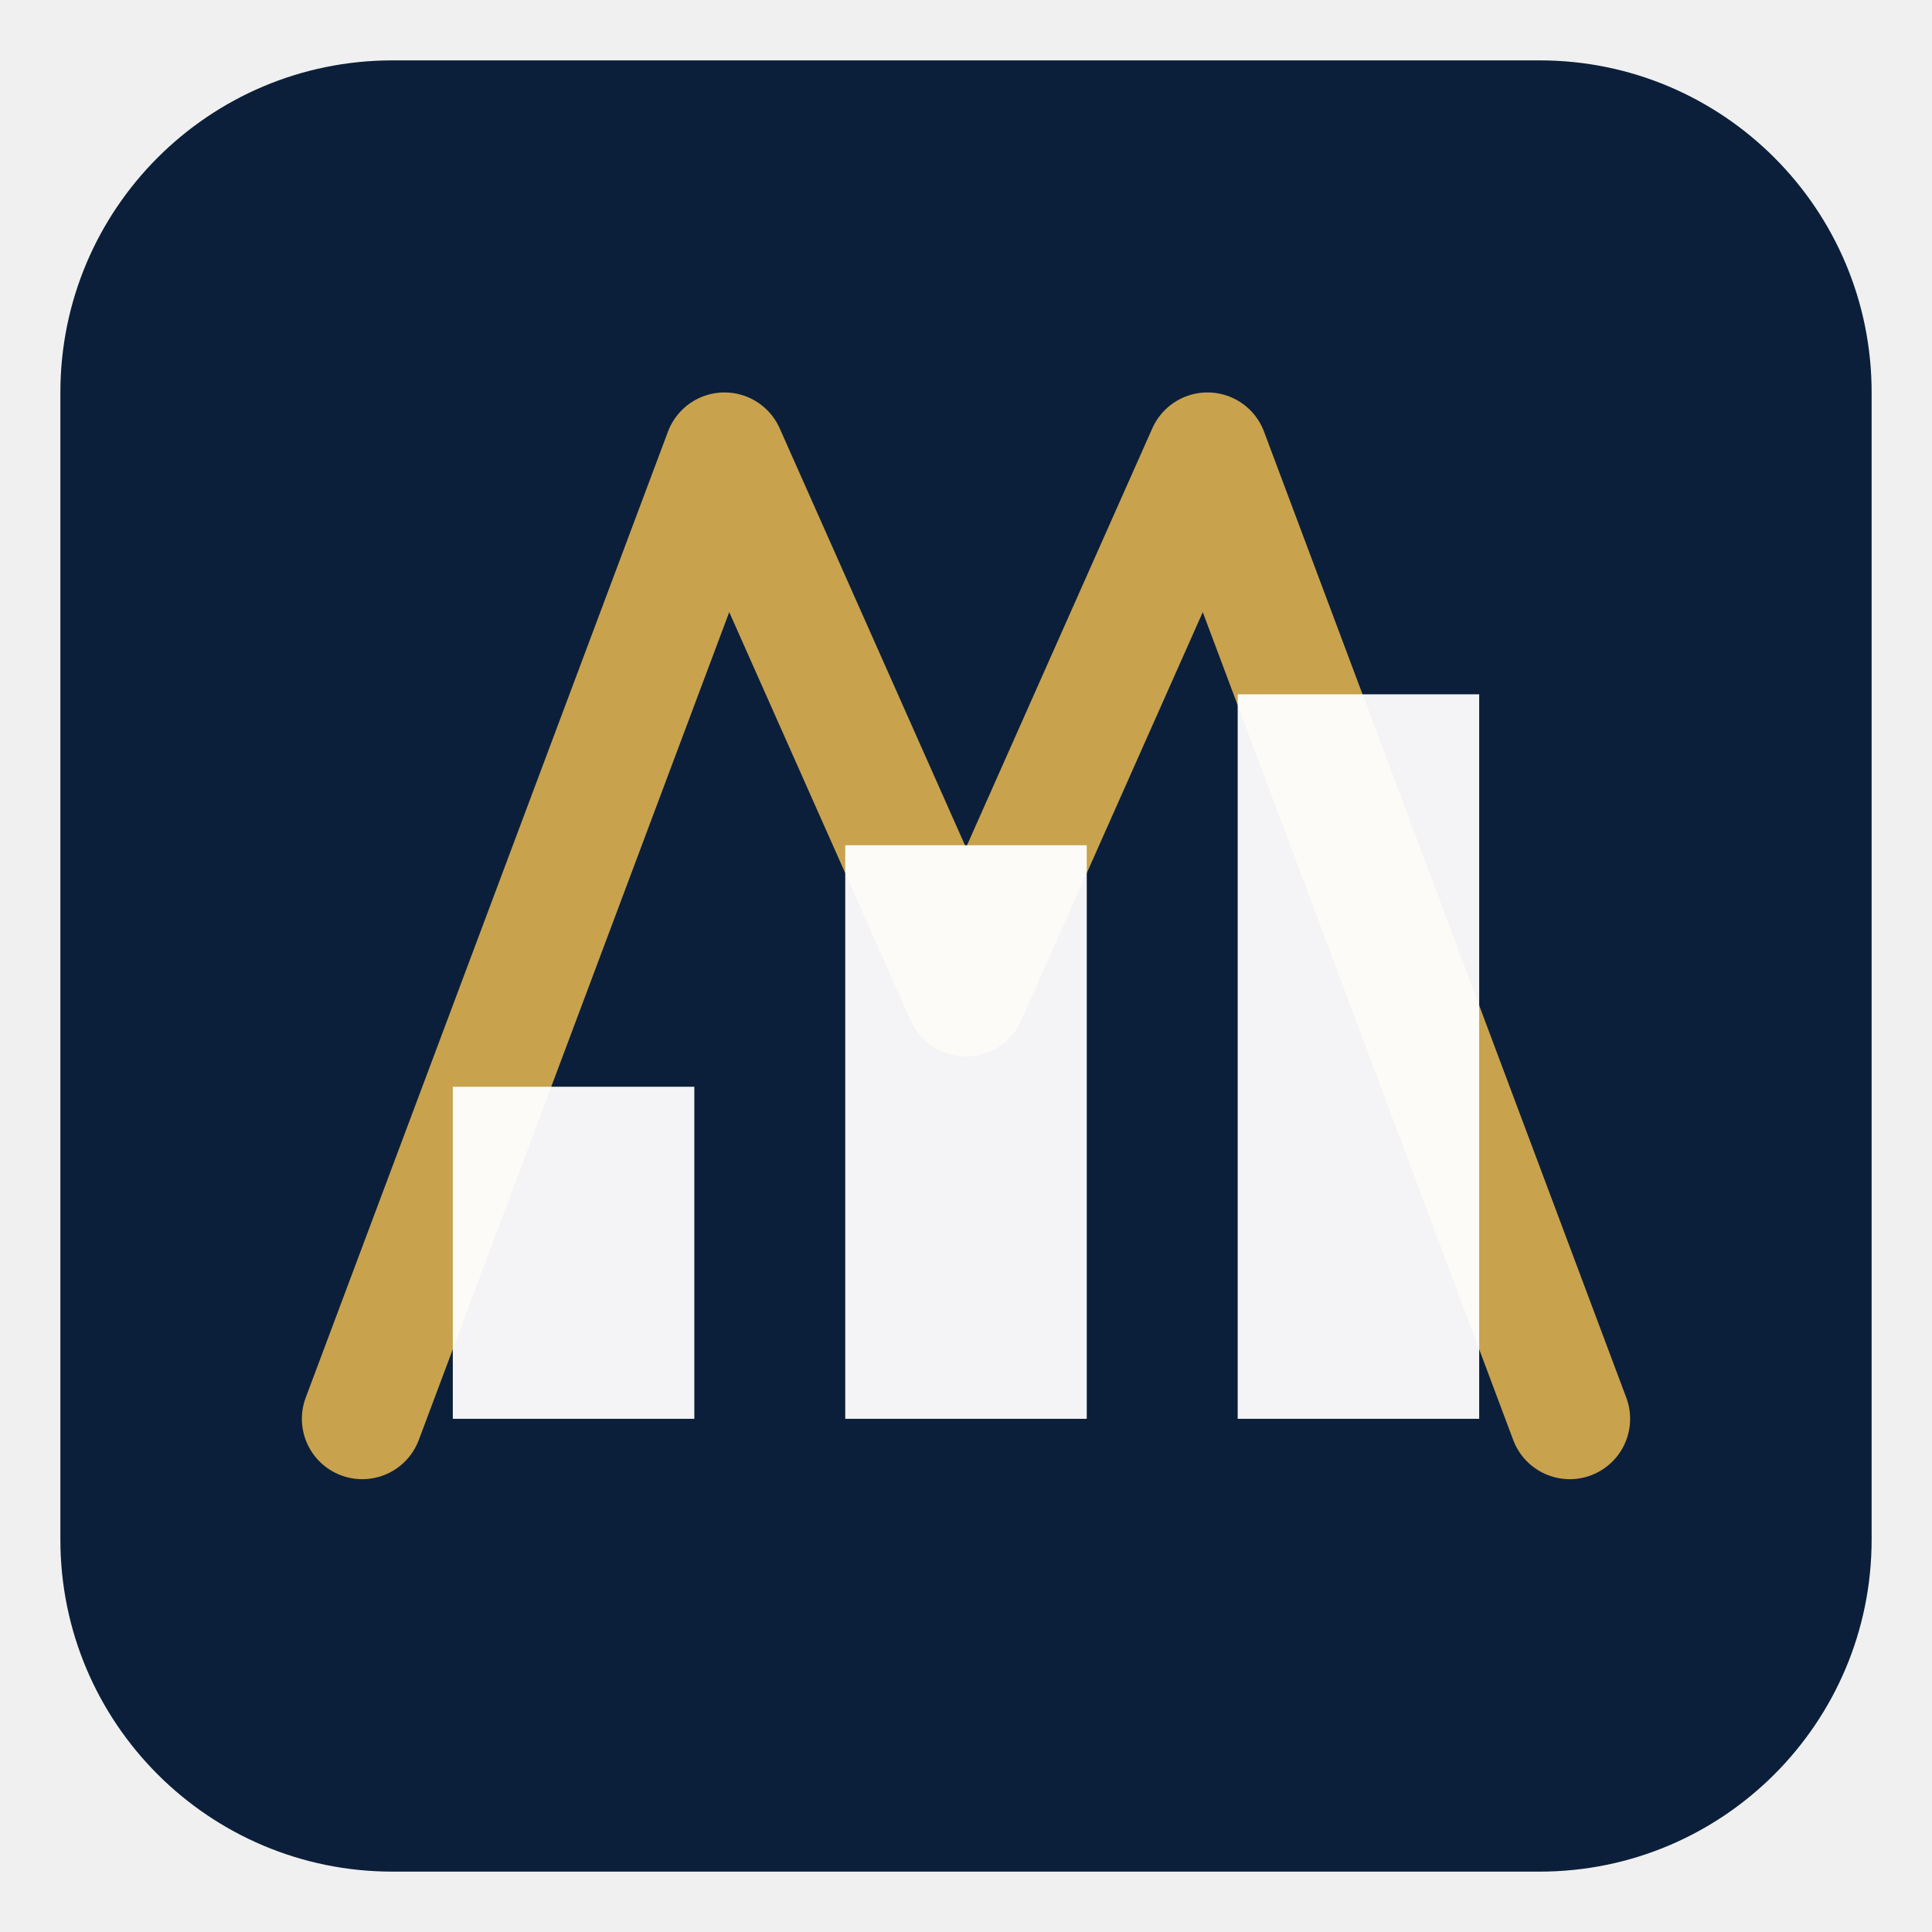
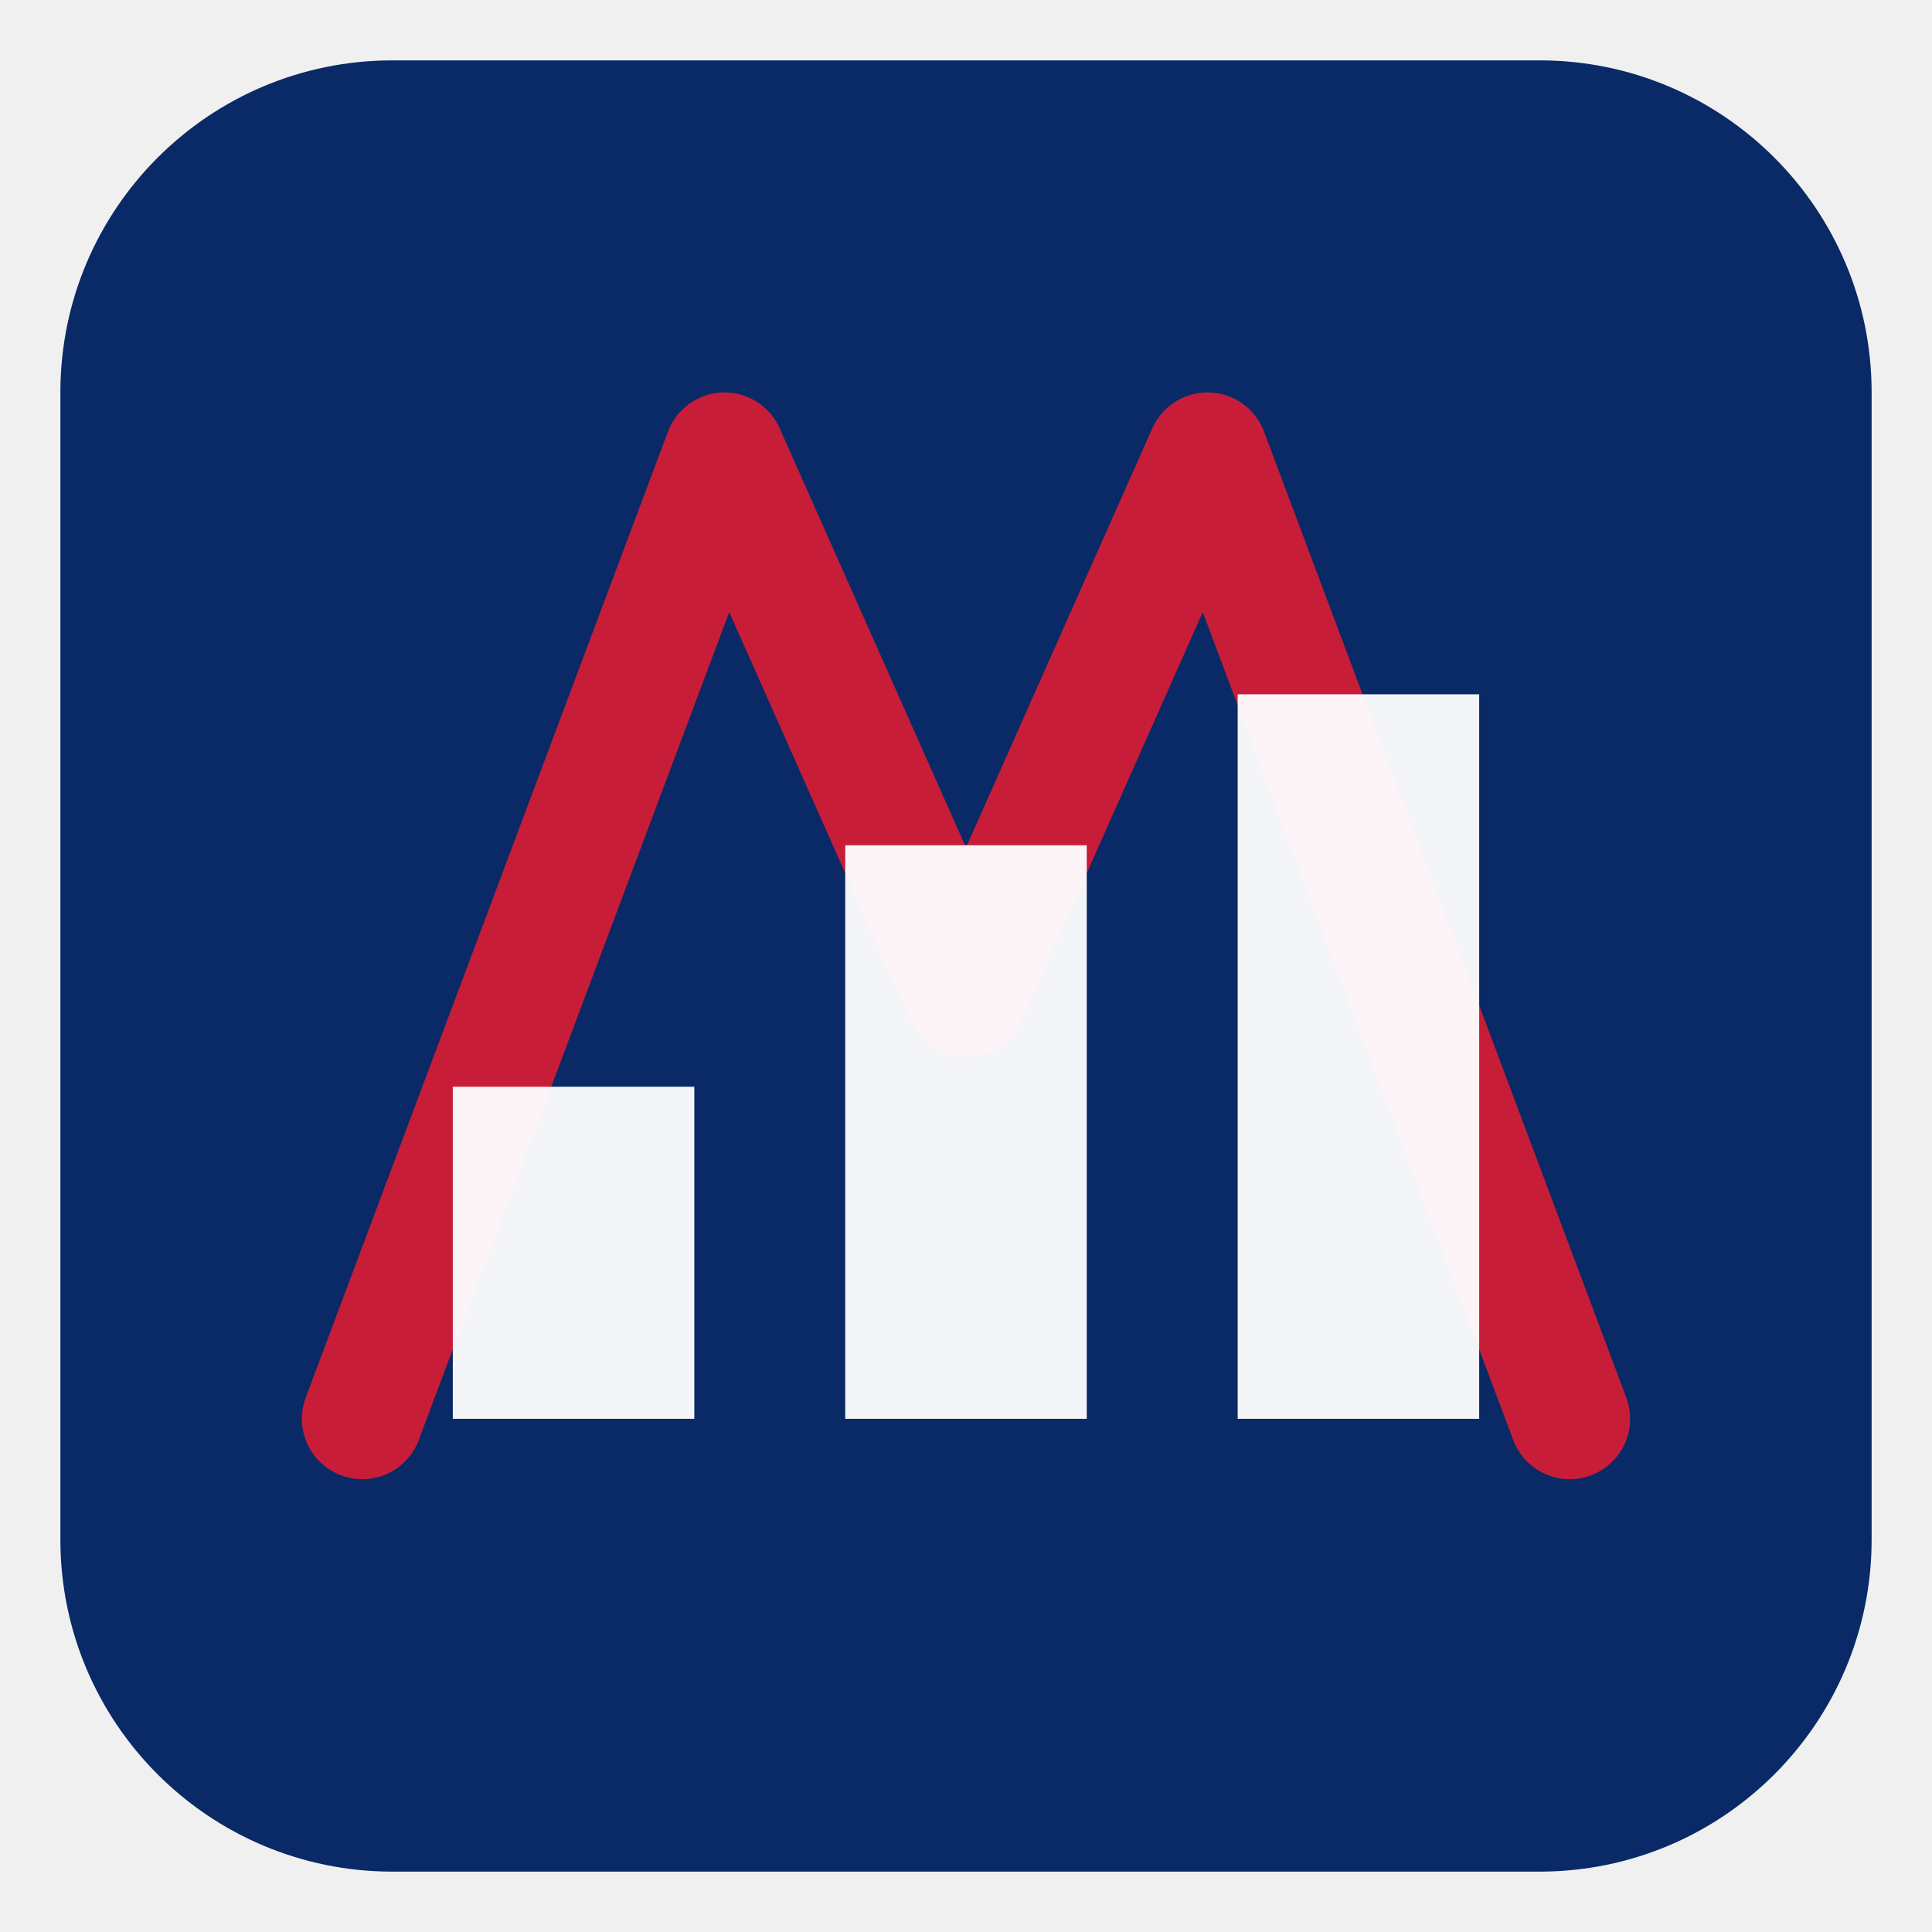
<svg xmlns="http://www.w3.org/2000/svg" width="128" height="128" viewBox="0 0 128 128" role="img" aria-labelledby="title desc">
-   <rect x="4" y="4" width="120" height="120" rx="22" fill="#0b1f3a" />
-   <path d="M24 94 L48 30 L64 66 L80 30 L104 94" fill="none" stroke="#c8a24d" stroke-width="8" stroke-linecap="round" stroke-linejoin="round" />
+   <rect x="4" y="4" width="120" height="120" rx="22" fill="#092a66" />
+   <path d="M24 94 L48 30 L64 66 L80 30 L104 94" fill="none" stroke="#c81d38" stroke-width="8" stroke-linecap="round" stroke-linejoin="round" />
  <rect x="30" y="72" width="16" height="22" fill="#ffffff" opacity="0.95" />
  <rect x="56" y="56" width="16" height="38" fill="#ffffff" opacity="0.95" />
  <rect x="82" y="46" width="16" height="48" fill="#ffffff" opacity="0.95" />
</svg>
